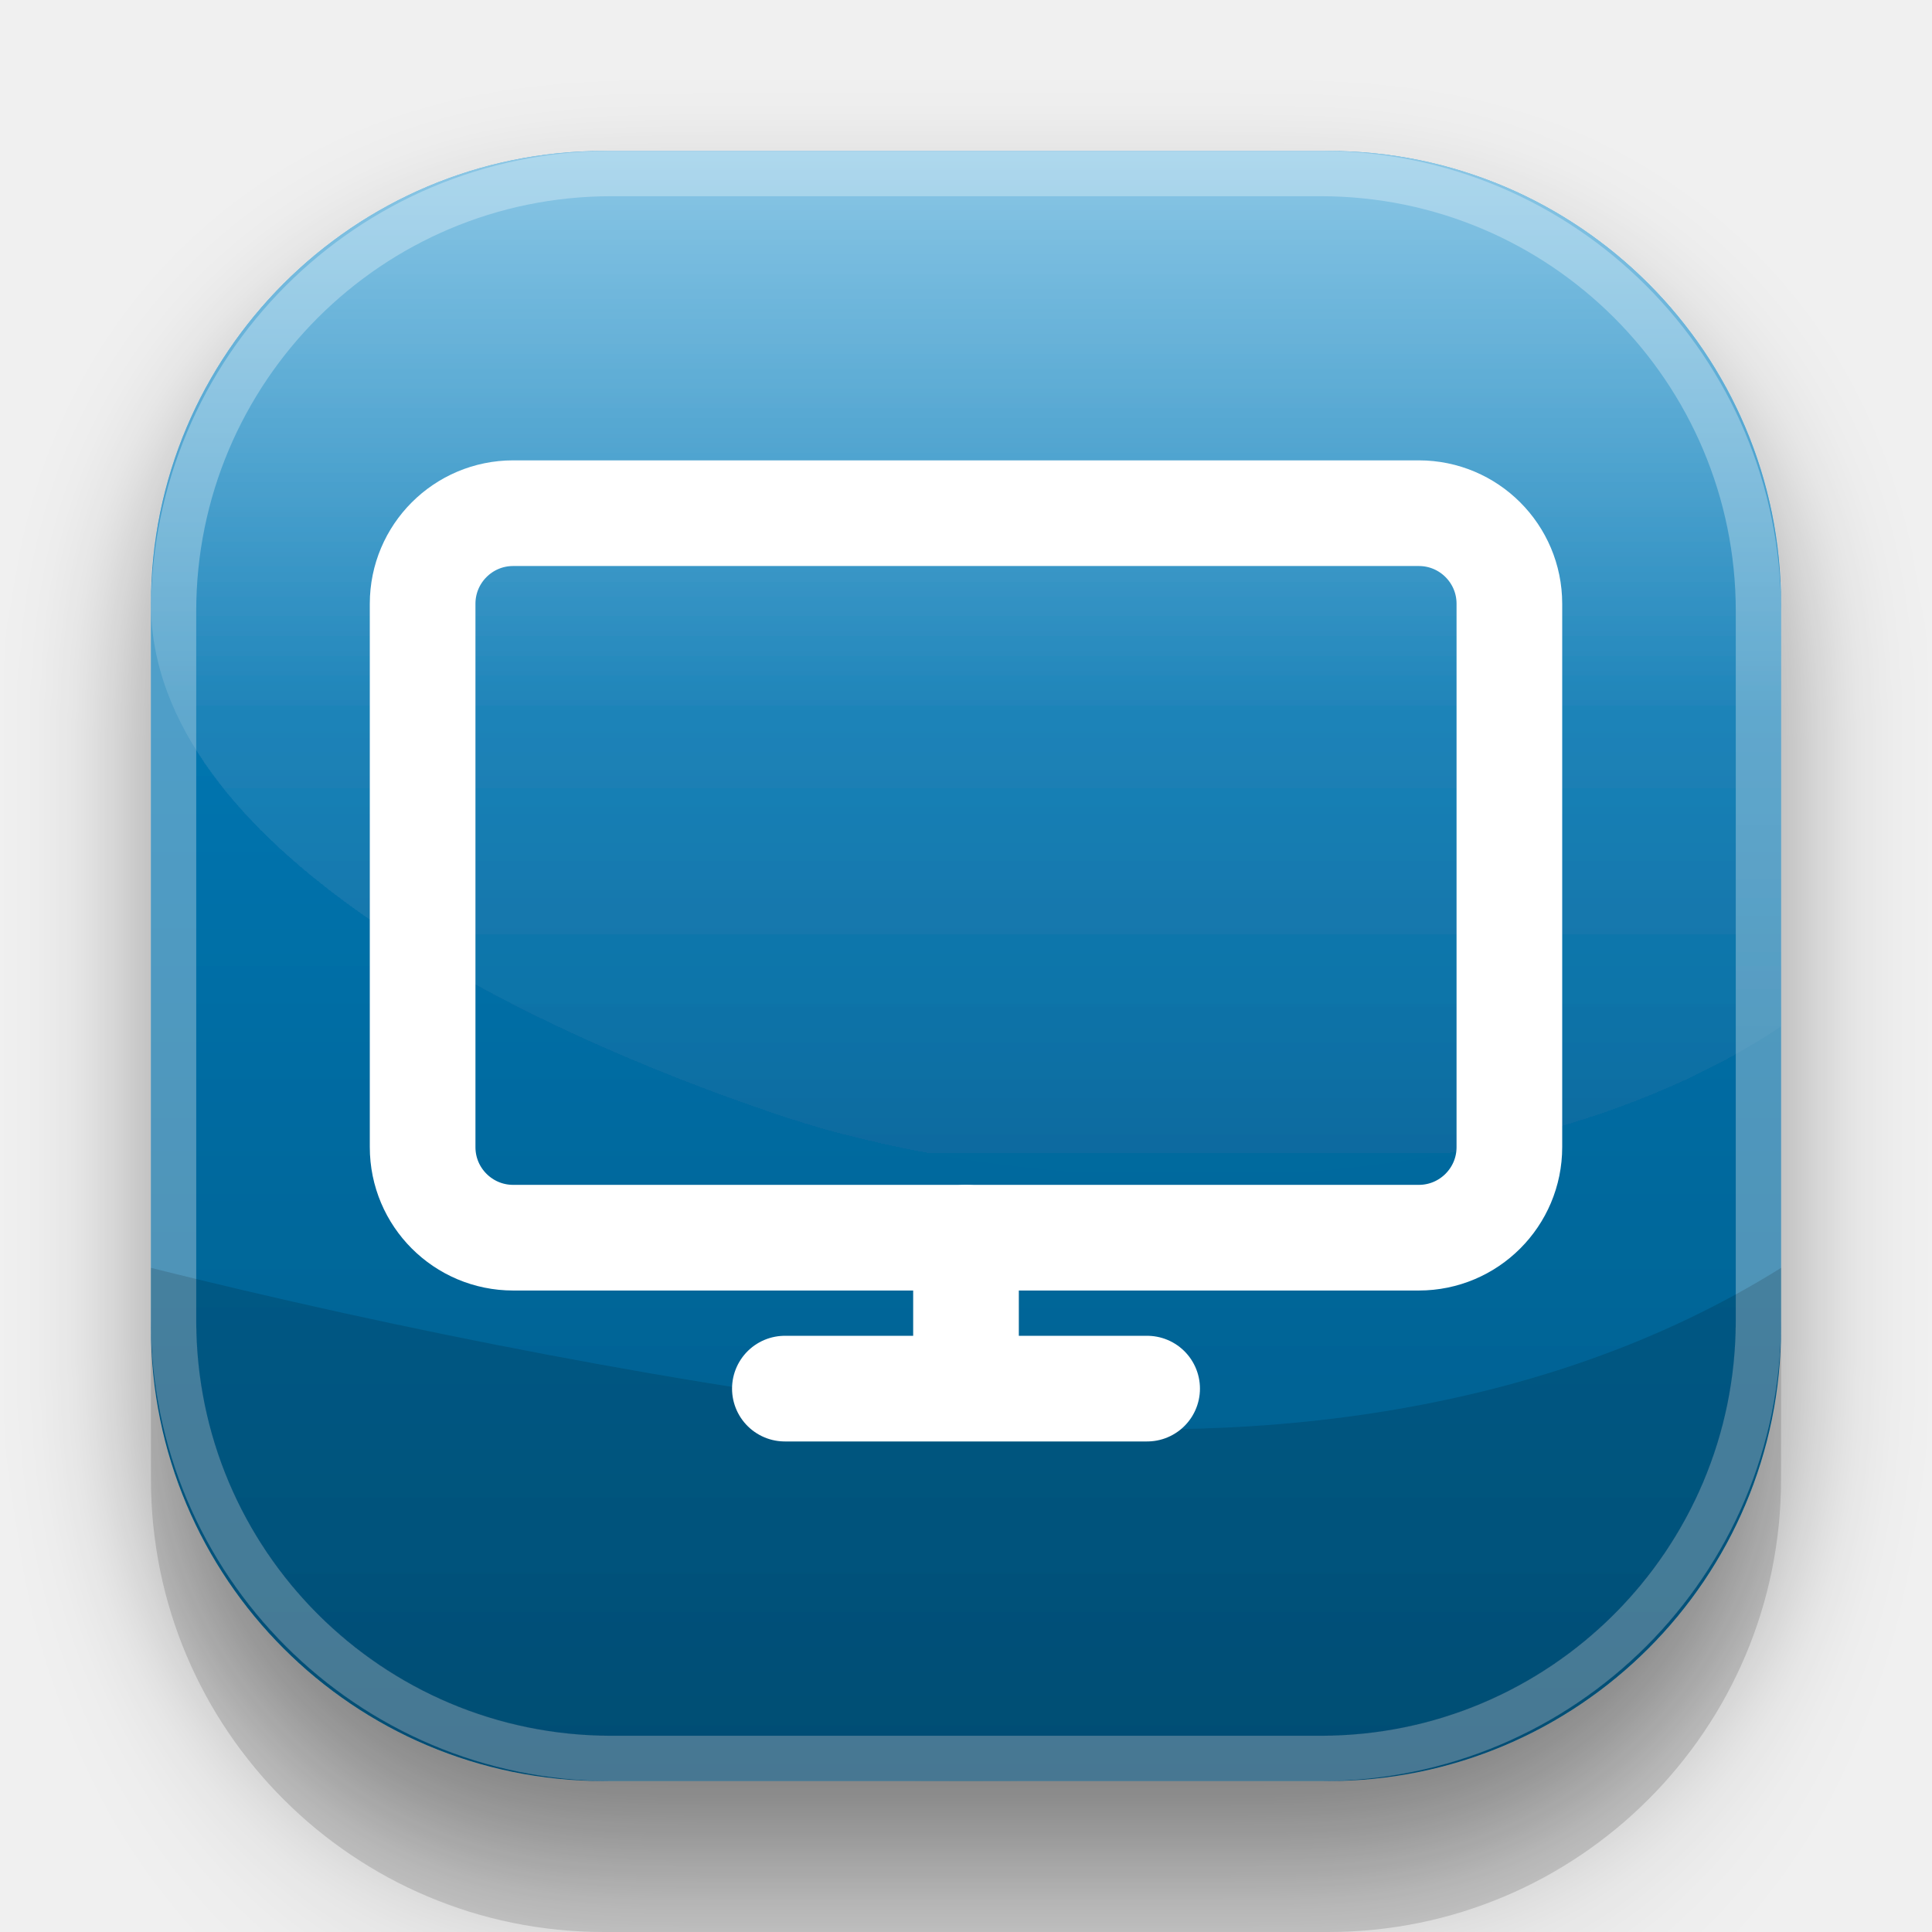
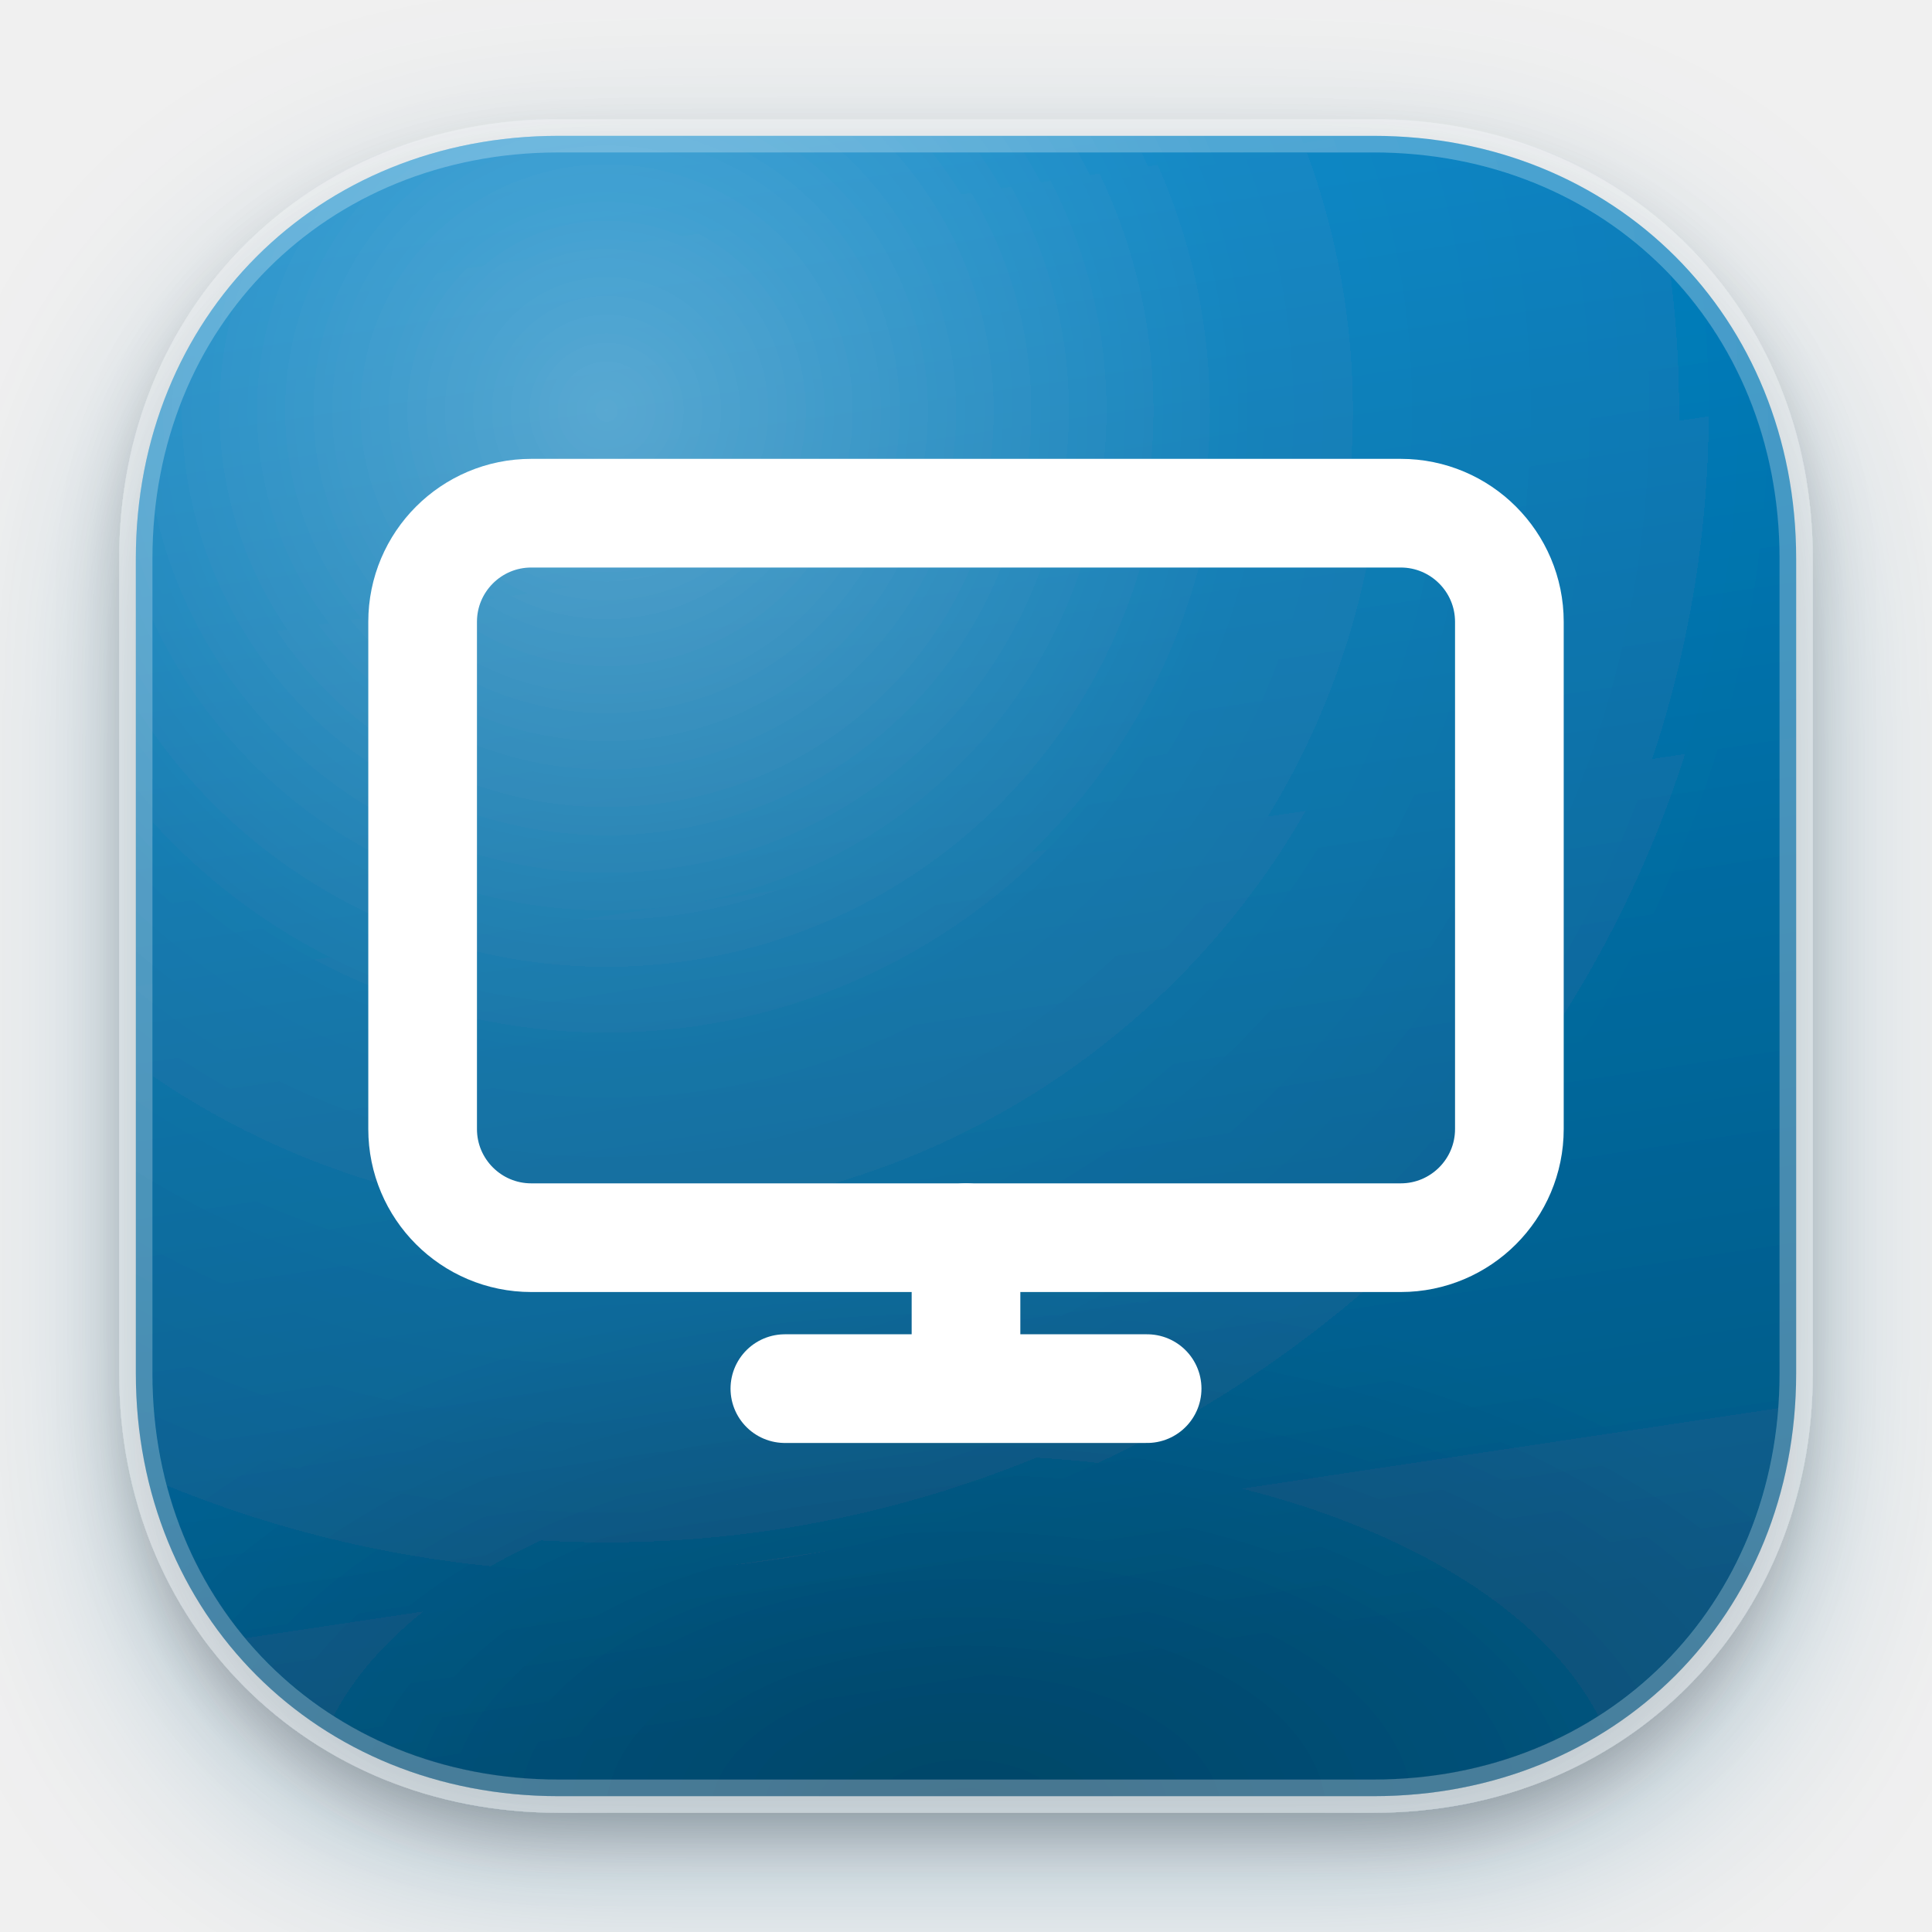
<svg xmlns="http://www.w3.org/2000/svg" viewBox="0 0 64 64" width="64" height="64" role="img">
  <defs>
-     <linearGradient id="g6" x1="0" y1="0" x2="0" y2="1">
+     <linearGradient id="tile6" x1="0" y1="0" x2="0.15" y2="1">
      <stop offset="0" stop-color="#0284C7" />
      <stop offset="1" stop-color="#075985" />
    </linearGradient>
-     <linearGradient id="h6" x1="0" y1="0" x2="0" y2="1">
-       <stop offset="0" stop-color="#ffffff" stop-opacity=".55" />
-       <stop offset=".55" stop-color="#ffffff" stop-opacity=".10" />
+     <radialGradient id="gloss6" cx="0.28" cy="0.16" r="0.72">
+       <stop offset="0" stop-color="#ffffff" stop-opacity=".34" />
+       <stop offset="0.55" stop-color="#ffffff" stop-opacity=".07" />
      <stop offset="1" stop-color="#ffffff" stop-opacity="0" />
-     </linearGradient>
-     <filter id="s6" x="-40%" y="-40%" width="180%" height="180%">
-       <feDropShadow dx="0" dy="2.5" stdDeviation="2.2" flood-color="#0a0a0a" flood-opacity=".38" />
+     </radialGradient>
+     <radialGradient id="shade6" cx="0.5" cy="1.02" r="0.6">
+       <stop offset="0" stop-color="#000000" stop-opacity=".22" />
+       <stop offset="1" stop-color="#000000" stop-opacity="0" />
+     </radialGradient>
+     <filter id="amb6" x="-60%" y="-60%" width="220%" height="220%">
+       <feGaussianBlur stdDeviation="3.4" />
    </filter>
+     <filter id="gl6" x="-30%" y="-30%" width="160%" height="160%">
+       <feDropShadow dx="0" dy="1" stdDeviation="1.1" flood-color="#000000" flood-opacity=".28" />
+     </filter>
+     <clipPath id="clip6">
+       <path d="M18.5 4.5h27c8 0 14 6 14 14v27c0 8-6 14-14 14h-27c-8 0-14-6-14-14v-27c0-8 6-14 14-14z" />
+     </clipPath>
  </defs>
-   <ellipse cx="32" cy="55" rx="19" ry="4" fill="#0a0a0a" opacity=".16" />
-   <g filter="url(#s6)">
-     <rect x="5" y="5" width="54" height="54" rx="15" fill="url(#g6)" />
-     <rect x="5.75" y="5.75" width="52.5" height="52.5" rx="14.5" fill="none" stroke="#ffffff" stroke-opacity=".30" stroke-width="1.5" />
-     <path d="M5 20a15 15 0 0 1 15-15h24a15 15 0 0 1 15 15v14c-9 6-24 6-33 3              s-21-9-21-17z" fill="url(#h6)" />
-     <path d="M5 42v7a15 15 0 0 0 15 15h24a15 15 0 0 0 15-15v-7              c-8 5-18 6-27 5s-19-3-27-5z" fill="#000000" opacity=".14" />
+   <path d="M18.5 4.5h27c8 0 14 6 14 14v27c0 8-6 14-14 14h-27c-8 0-14-6-14-14v-27c0-8 6-14 14-14z" fill="#075985" opacity=".30" filter="url(#amb6)" transform="translate(0,2.5)" />
+   <g filter="url(#gl6)">
+     <path d="M18.5 4.5h27c8 0 14 6 14 14v27c0 8-6 14-14 14h-27c-8 0-14-6-14-14v-27c0-8 6-14 14-14z" fill="url(#tile6)" />
+     <g clip-path="url(#clip6)">
+       <rect x="4.5" y="4.5" width="55" height="55" fill="url(#gloss6)" />
+       <rect x="4.5" y="30" width="55" height="29.5" fill="url(#shade6)" />
+     </g>
+     <path d="M18.5 4.5h27c8 0 14 6 14 14v27c0 8-6 14-14 14h-27c-8 0-14-6-14-14v-27c0-8 6-14 14-14z" fill="none" stroke="#ffffff" stroke-opacity=".26" stroke-width="1.1" />
  </g>
-   <g fill="none" stroke="#fff" stroke-width="3.5">
-     <rect x="14" y="17" width="36" height="24" rx="3" />
+   <g fill="none" stroke="#fff" stroke-width="3.6">
+     <rect x="14" y="17" width="36" height="24" rx="3.6" />
    <path d="M26 46h12M32 41v5" stroke-linecap="round" />
  </g>
</svg>
